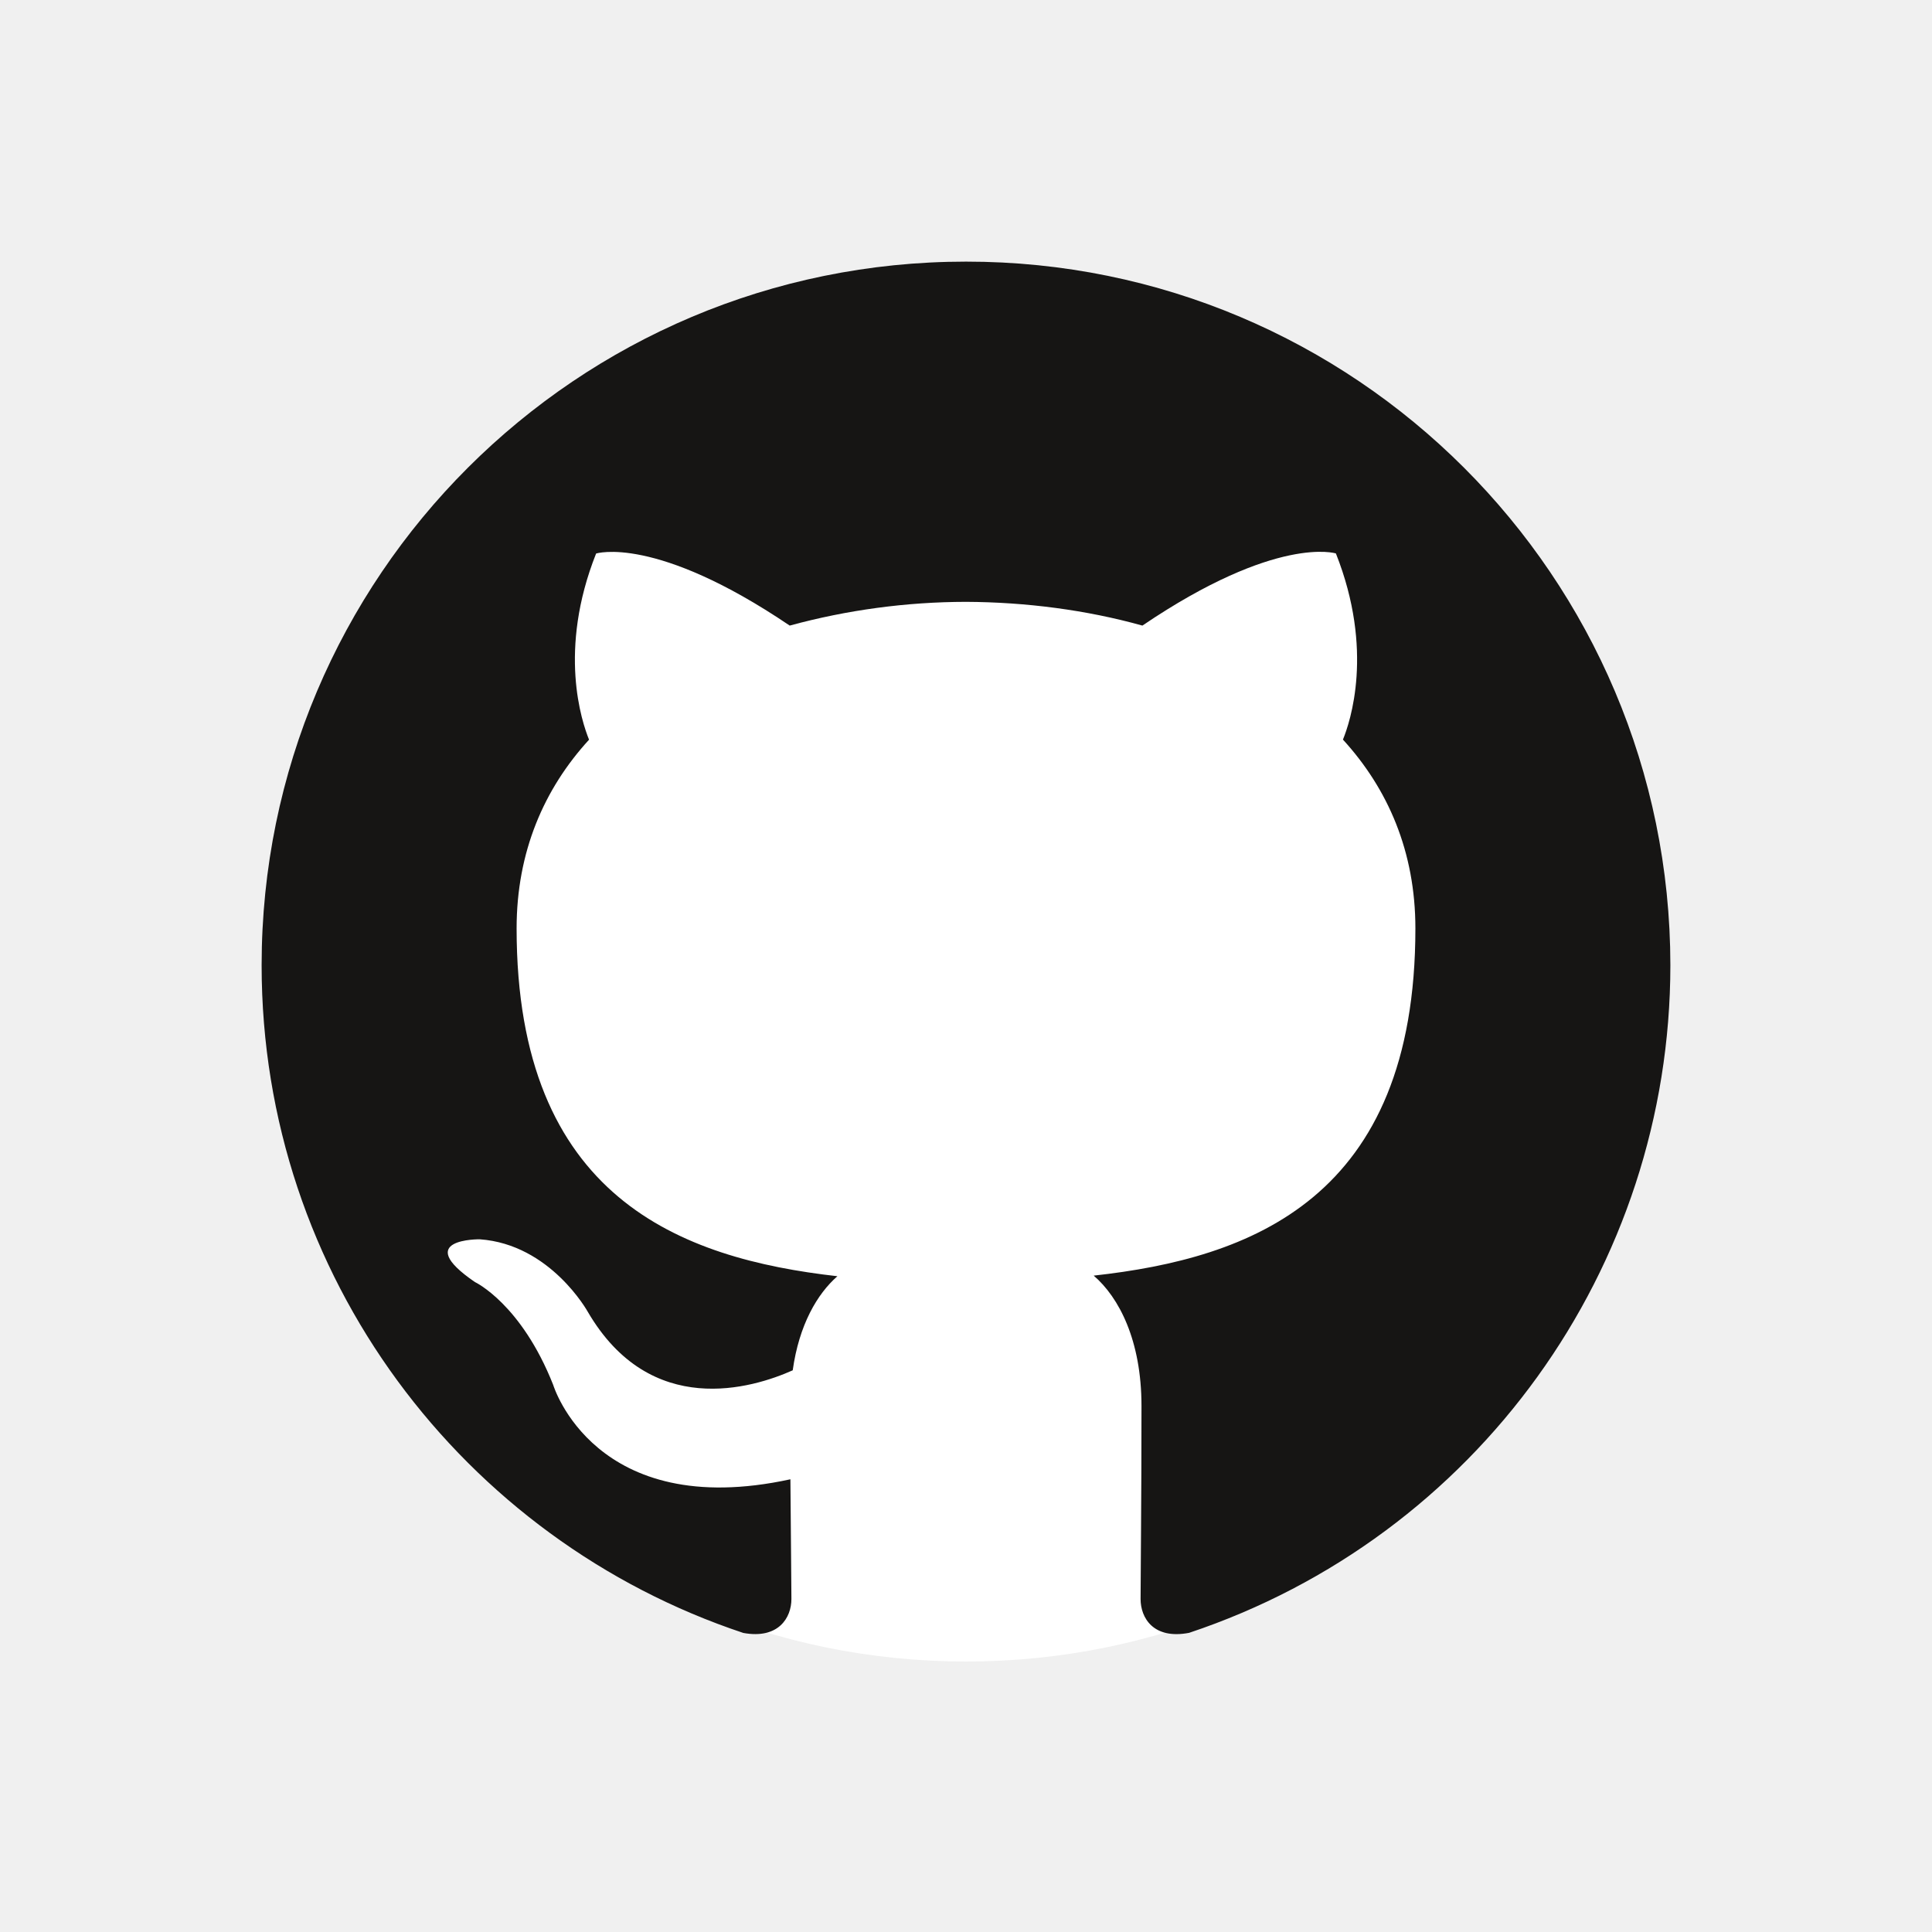
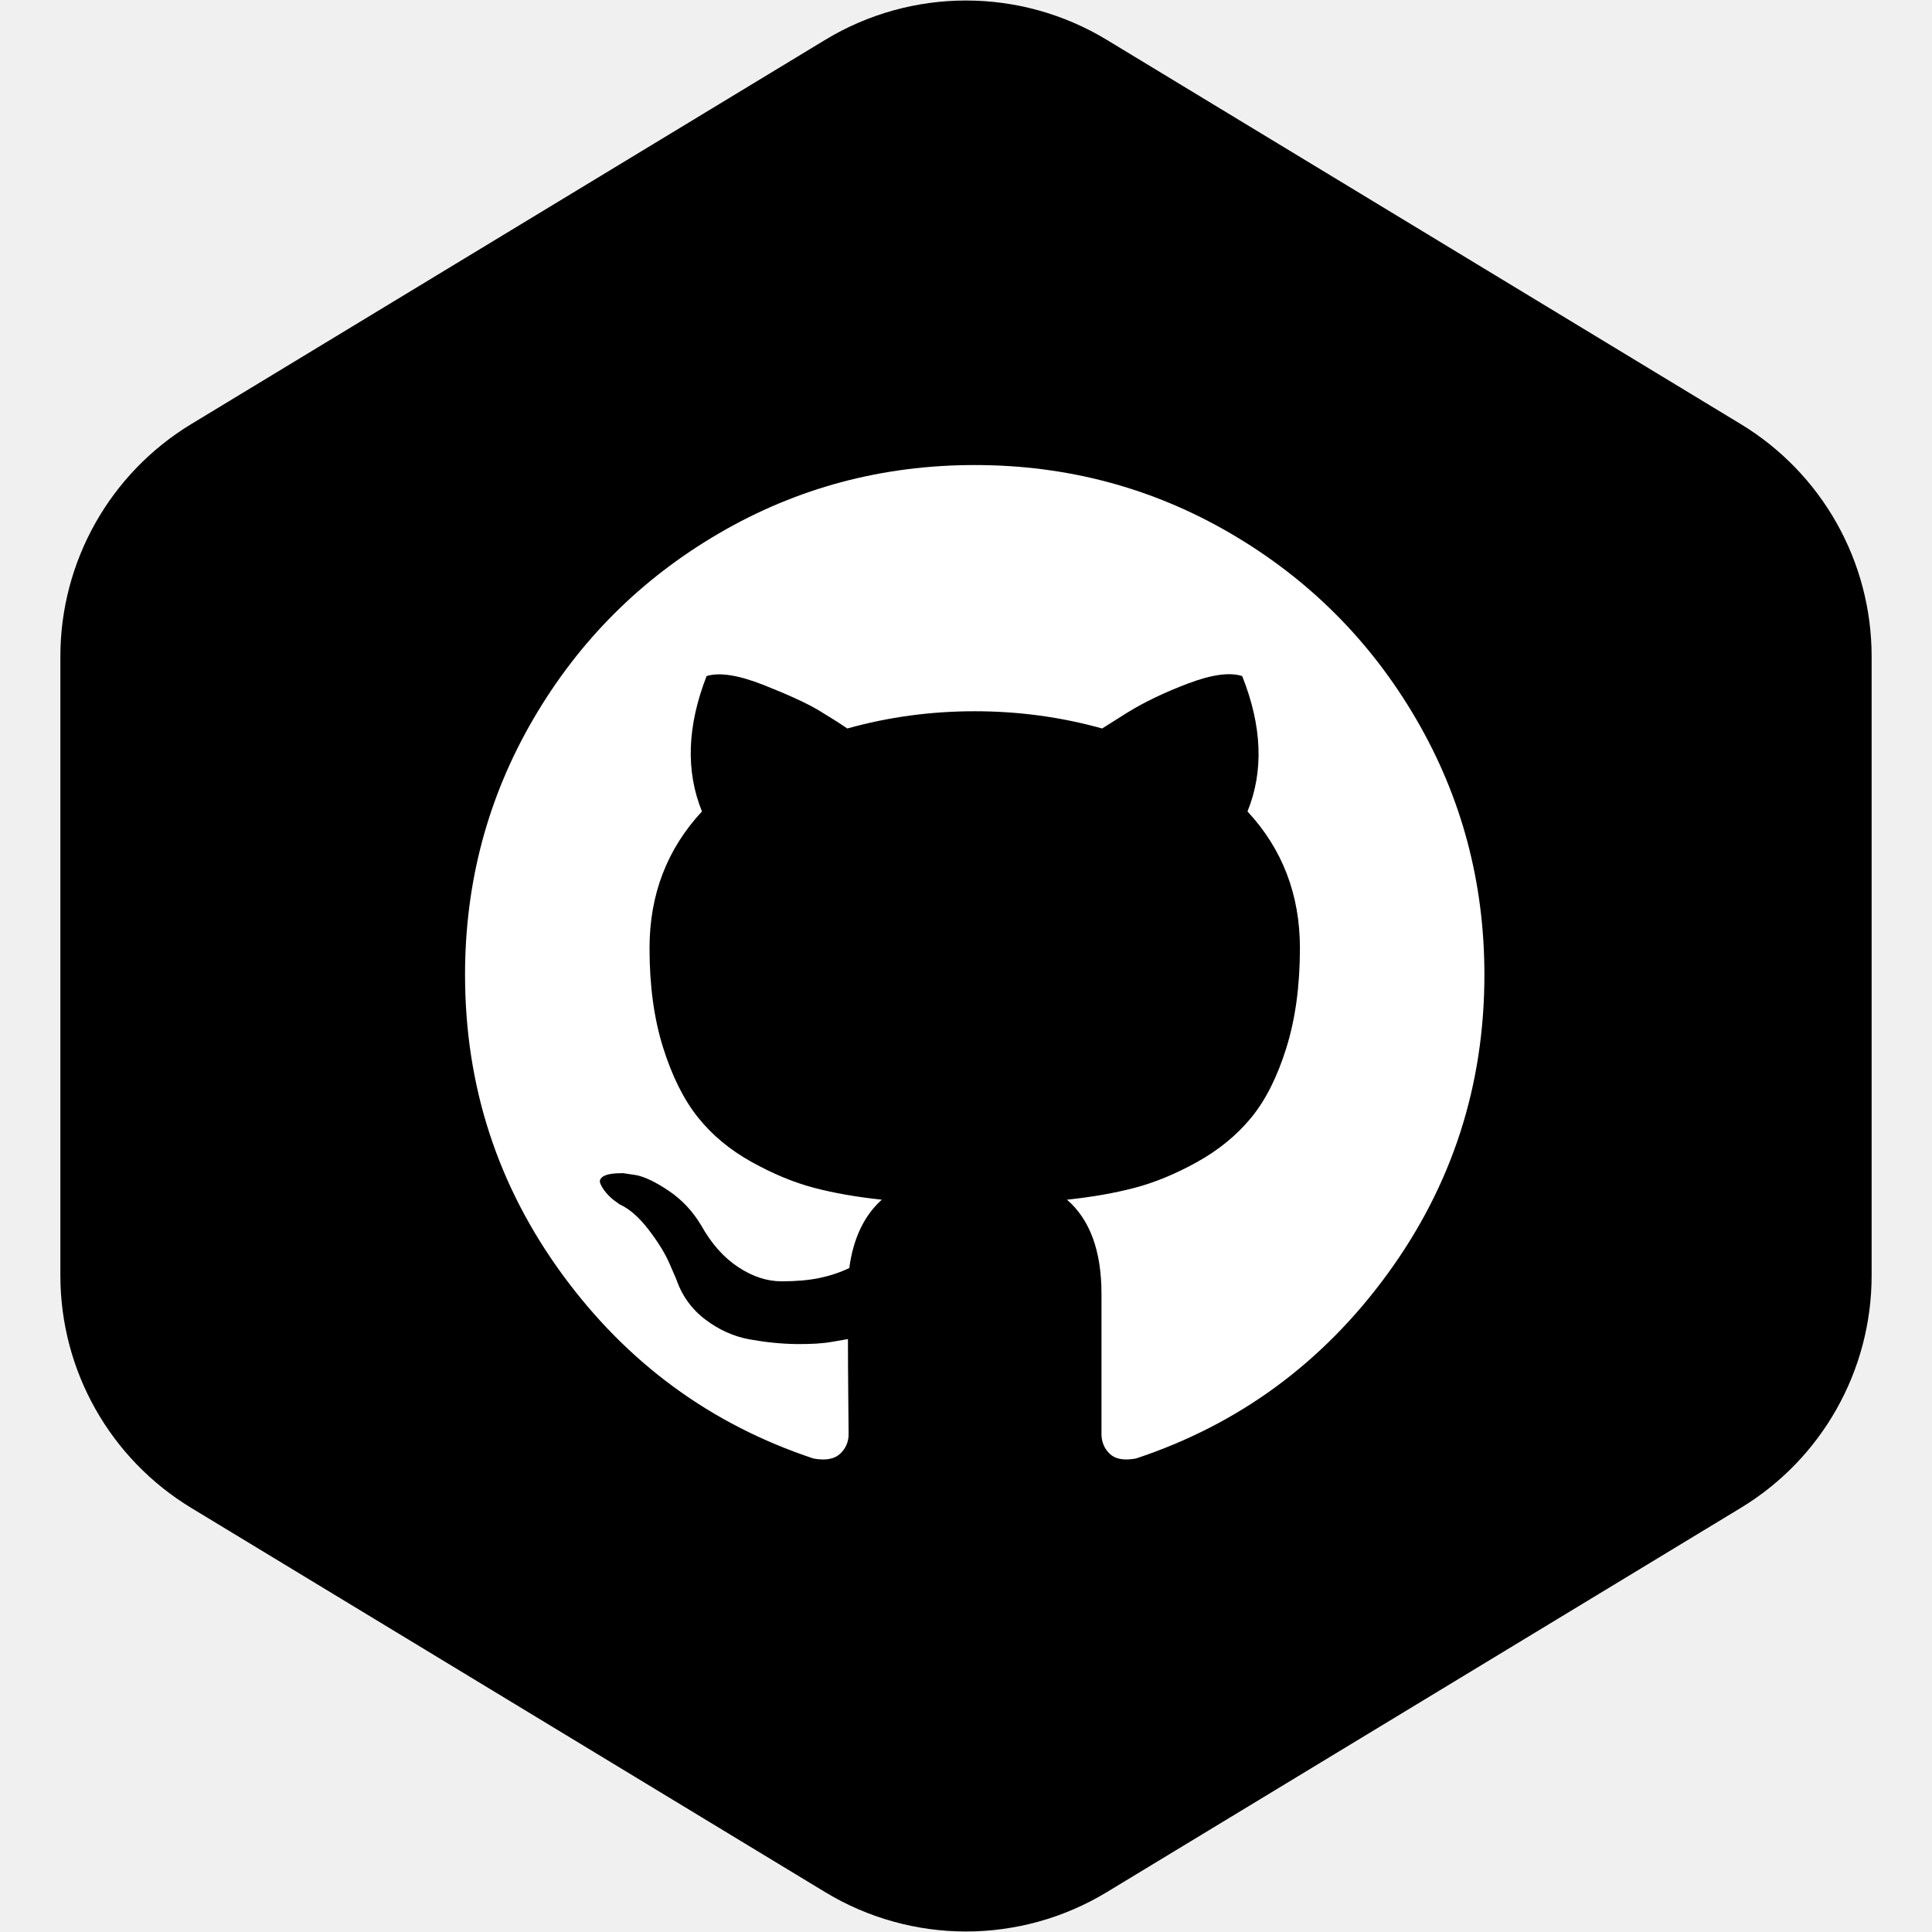
- <svg xmlns="http://www.w3.org/2000/svg" width="800px" height="800px" viewBox="-1.6 -1.6 19.20 19.20" fill="none">
-   <g id="SVGRepo_bgCarrier" stroke-width="0" transform="translate(2.24,2.24), scale(0.72)">
-     <rect x="-1.6" y="-1.6" width="19.20" height="19.20" rx="9.6" fill="#ffffff" strokewidth="0" />
+ <svg xmlns="http://www.w3.org/2000/svg" width="197px" height="197px" viewBox="-14.6 -14.6 102.20 102.20" version="1.1" fill="#000000">
+   <g id="SVGRepo_bgCarrier" stroke-width="0" transform="translate(0,0), scale(1)">
+     <path transform="translate(-14.6, -14.6), scale(6.3875)" fill="#000000" d="M9.166.33a2.25 2.25 0 00-2.332 0l-5.25 3.182A2.25 2.25 0 00.5 5.436v5.128a2.25 2.25 0 001.084 1.924l5.25 3.182a2.25 2.25 0 002.332 0l5.25-3.182a2.25 2.25 0 001.084-1.924V5.436a2.25 2.25 0 00-1.084-1.924L9.166.33z" strokewidth="0" />
  </g>
  <g id="SVGRepo_tracerCarrier" stroke-linecap="round" stroke-linejoin="round" />
  <g id="SVGRepo_iconCarrier">
-     <path fill="#161514" fill-rule="evenodd" d="M8 1C4.133 1 1 4.13 1 7.993c0 3.09 2.006 5.71 4.787 6.635.35.064.478-.152.478-.337 0-.166-.006-.606-.01-1.19-1.947.423-2.357-.937-2.357-.937-.319-.808-.778-1.023-.778-1.023-.635-.434.048-.425.048-.425.703.05 1.073.72 1.073.72.624 1.07 1.638.76 2.037.582.063-.452.244-.76.444-.935-1.554-.176-3.188-.776-3.188-3.456 0-.763.273-1.388.72-1.876-.072-.177-.312-.888.07-1.85 0 0 .586-.189 1.924.716A6.711 6.711 0 018 4.381c.595.003 1.194.08 1.753.236 1.336-.905 1.923-.717 1.923-.717.382.963.142 1.674.07 1.85.448.49.72 1.114.72 1.877 0 2.686-1.638 3.278-3.197 3.45.251.216.475.643.475 1.296 0 .934-.009 1.688-.009 1.918 0 .187.127.404.482.336A6.996 6.996 0 0015 7.993 6.997 6.997 0 008 1z" clip-rule="evenodd" />
+     <defs> </defs>
+     <g id="team-collaboration/version-control/github" stroke="none" stroke-width="1" fill="none" fill-rule="evenodd">
+       <g id="container" transform="translate(2, 2)" fill-rule="nonzero">
+         <rect id="mask" stroke="#000000" stroke-width="2" fill="#000000" x="-1" y="-1" width="71" height="71" rx="14"> </rect>
+         <path d="M58.307,21.428 C55.896,17.297 52.625,14.027 48.495,11.616 C44.364,9.205 39.854,8 34.961,8 C30.07,8 25.559,9.205 21.428,11.616 C17.297,14.027 14.027,17.297 11.616,21.428 C9.205,25.559 8,30.07 8,34.961 C8,40.836 9.714,46.119 13.143,50.811 C16.572,55.504 21.001,58.751 26.43,60.553 C27.062,60.67 27.53,60.588 27.835,60.307 C28.139,60.027 28.291,59.675 28.291,59.255 C28.291,59.184 28.285,58.553 28.273,57.359 C28.261,56.165 28.255,55.124 28.255,54.235 L27.448,54.375 C26.933,54.469 26.284,54.509 25.499,54.498 C24.716,54.487 23.902,54.404 23.06,54.252 C22.217,54.1 21.433,53.749 20.708,53.199 C19.982,52.649 19.467,51.929 19.163,51.041 L18.812,50.233 C18.578,49.695 18.21,49.098 17.706,48.443 C17.203,47.787 16.694,47.343 16.179,47.109 L15.934,46.933 C15.77,46.816 15.618,46.675 15.477,46.511 C15.337,46.348 15.232,46.184 15.162,46.02 C15.091,45.856 15.149,45.721 15.337,45.615 C15.525,45.51 15.863,45.458 16.355,45.458 L17.057,45.563 C17.525,45.657 18.104,45.937 18.795,46.406 C19.485,46.874 20.053,47.482 20.497,48.231 C21.036,49.191 21.685,49.922 22.446,50.425 C23.206,50.928 23.973,51.18 24.745,51.18 C25.517,51.18 26.184,51.121 26.746,51.005 C27.307,50.888 27.834,50.712 28.326,50.478 C28.536,48.909 29.11,47.704 30.046,46.862 C28.712,46.721 27.512,46.51 26.447,46.23 C25.383,45.948 24.283,45.492 23.148,44.86 C22.012,44.228 21.07,43.444 20.321,42.508 C19.573,41.572 18.958,40.343 18.479,38.822 C17.999,37.3 17.759,35.545 17.759,33.556 C17.759,30.724 18.684,28.313 20.533,26.324 C19.667,24.194 19.748,21.807 20.778,19.163 C21.457,18.952 22.464,19.11 23.797,19.636 C25.131,20.163 26.108,20.614 26.729,20.988 C27.349,21.362 27.846,21.679 28.221,21.936 C30.398,21.328 32.644,21.024 34.961,21.024 C37.278,21.024 39.525,21.328 41.702,21.936 L43.036,21.094 C43.948,20.532 45.026,20.017 46.265,19.549 C47.506,19.081 48.454,18.952 49.11,19.163 C50.163,21.808 50.257,24.195 49.39,26.324 C51.239,28.314 52.164,30.725 52.164,33.556 C52.164,35.546 51.923,37.306 51.444,38.839 C50.965,40.373 50.345,41.601 49.585,42.526 C48.823,43.45 47.875,44.229 46.74,44.86 C45.605,45.492 44.505,45.948 43.44,46.229 C42.375,46.51 41.176,46.722 39.842,46.862 C41.059,47.915 41.667,49.577 41.667,51.847 L41.667,59.254 C41.667,59.674 41.813,60.026 42.106,60.306 C42.399,60.587 42.861,60.669 43.493,60.552 C48.923,58.75 53.352,55.503 56.781,50.81 C60.209,46.118 61.923,40.835 61.923,34.96 C61.922,30.07 60.716,25.559 58.307,21.428 Z" id="Shape" fill="#FFFFFF"> </path>
+       </g>
+     </g>
  </g>
</svg>
